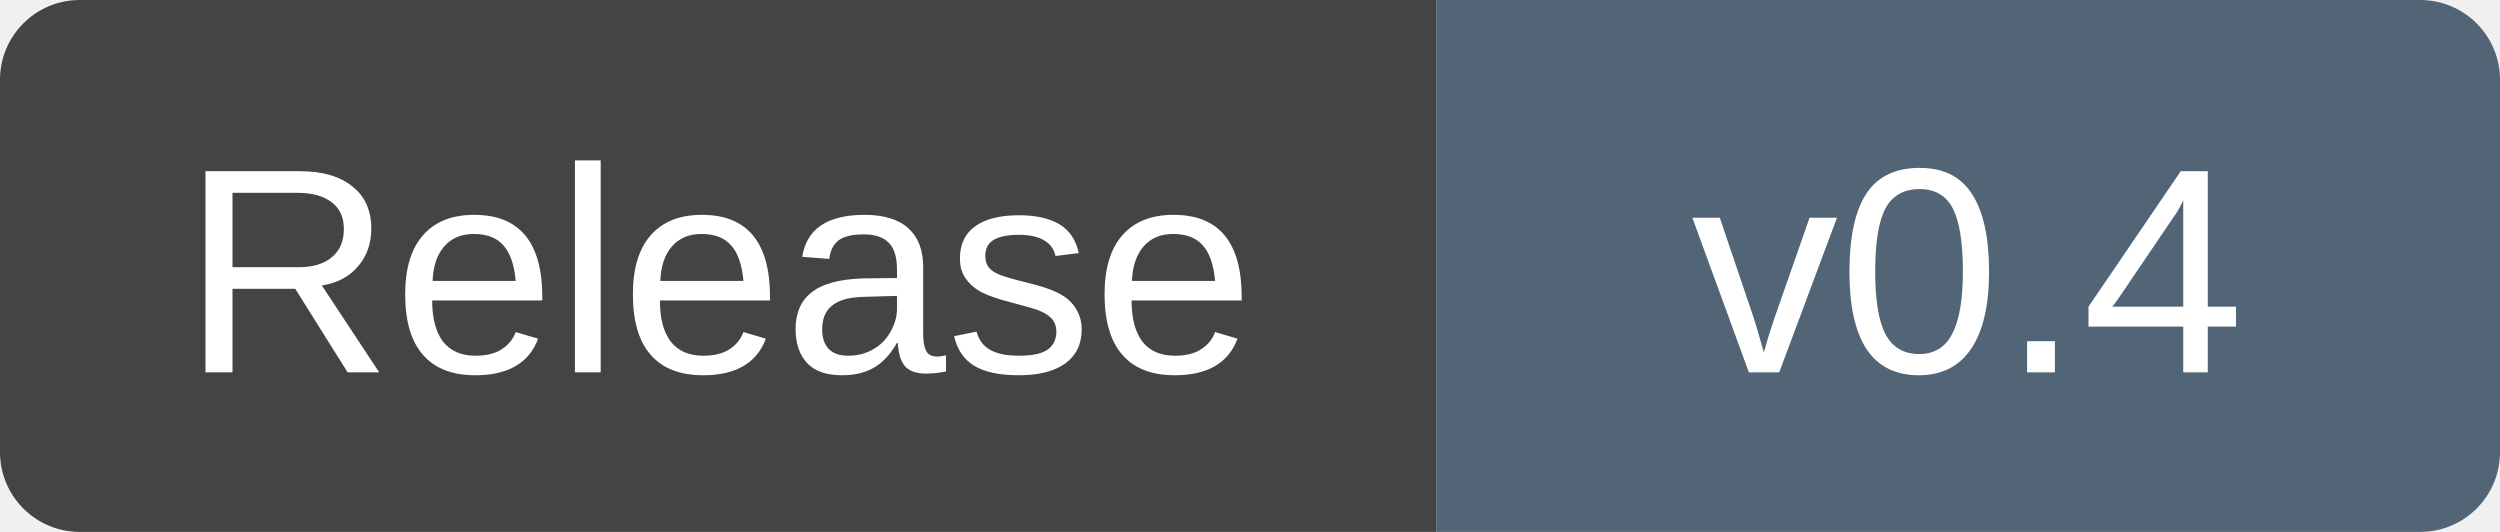
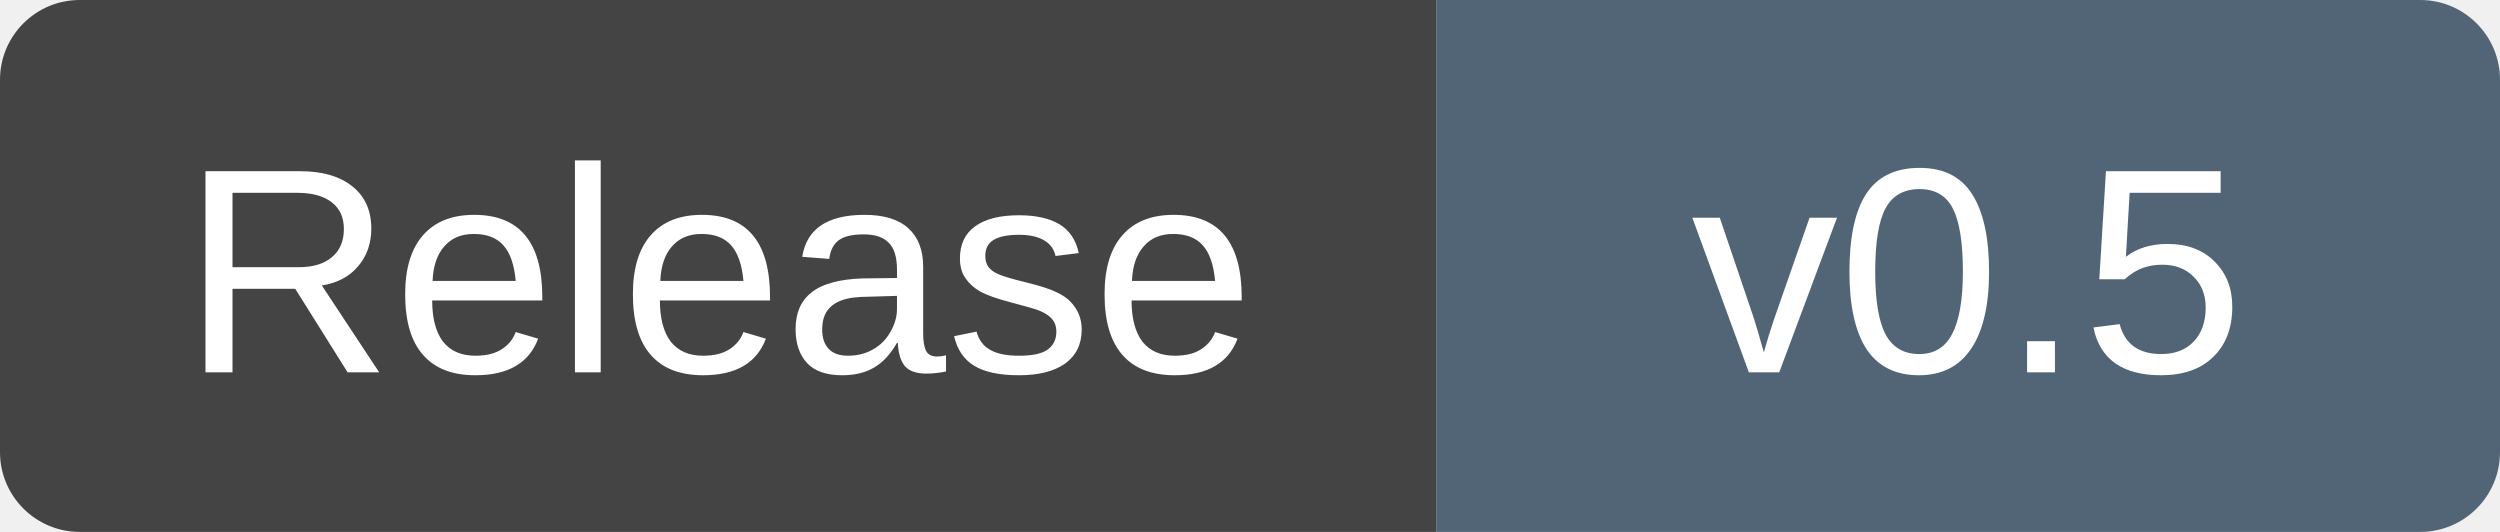
- <svg xmlns="http://www.w3.org/2000/svg" width="94" height="20" role="img" aria-label="Release: v0.4">
+ <svg xmlns="http://www.w3.org/2000/svg" width="94" height="20" role="img" aria-label="Release: v0.5">
  <clipPath id="c">
    <rect width="94" height="20" rx="3" />
  </clipPath>
  <g clip-path="url(#c)">
    <path fill="#444" d="M0 0h54v20H0z" />
    <path fill="#526577" d="M54 0h40v20H54z" />
  </g>
  <g fill="#fff" text-anchor="middle" font-family="Verdana,Arial,sans-serif" font-size="11">
    <text x="27.0" y="14">Release</text>
-     <text x="74.0" y="14">v0.4</text>
+     <text x="74.0" y="14">v0.5</text>
  </g>
</svg>
